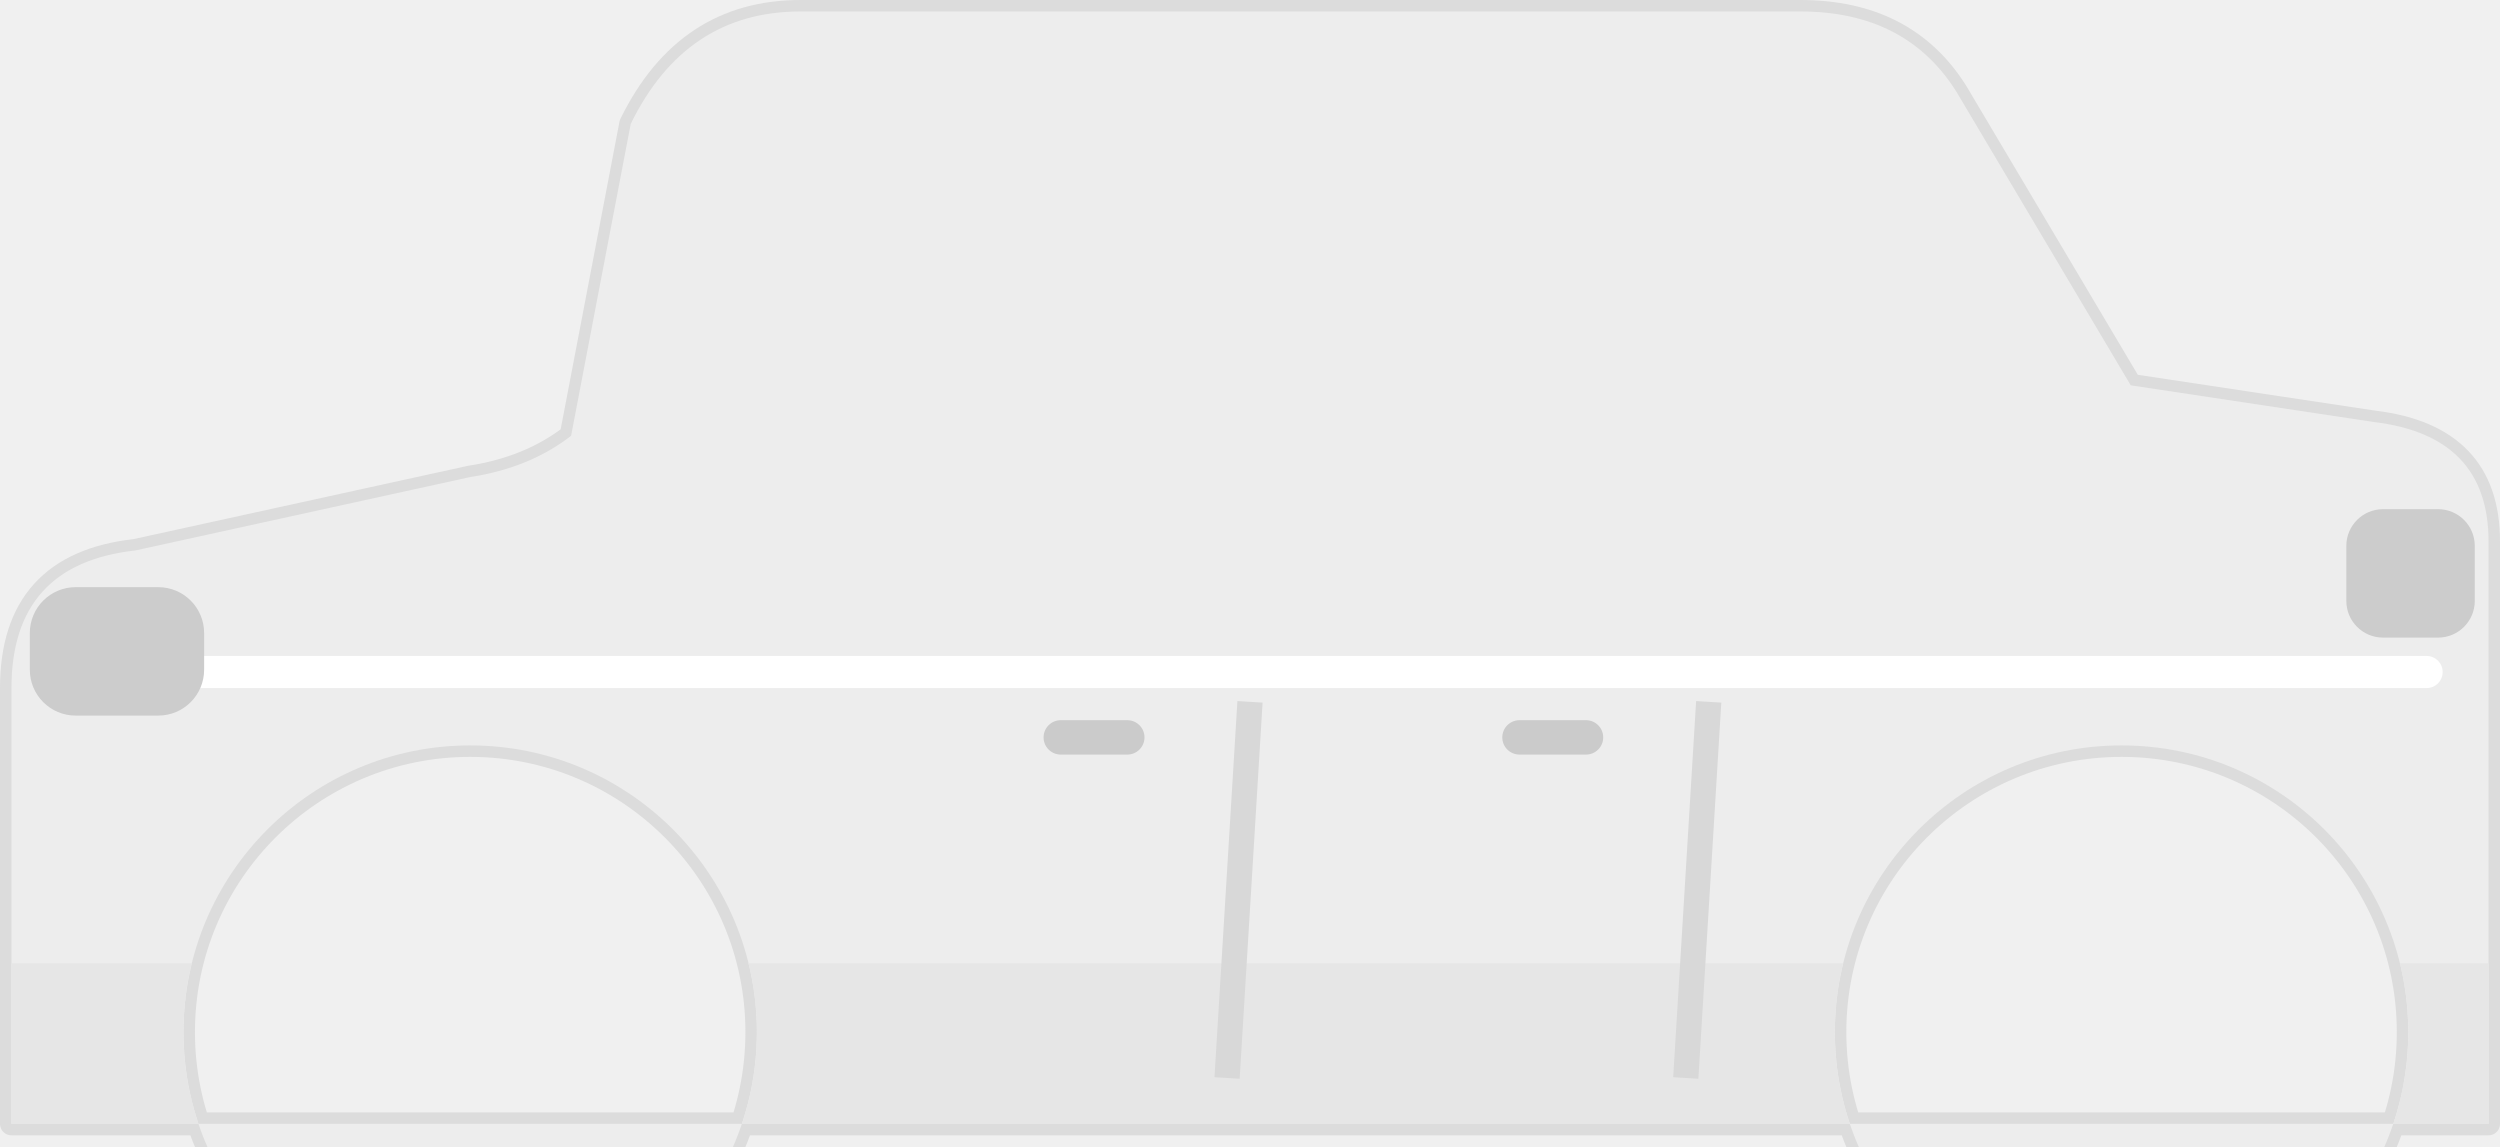
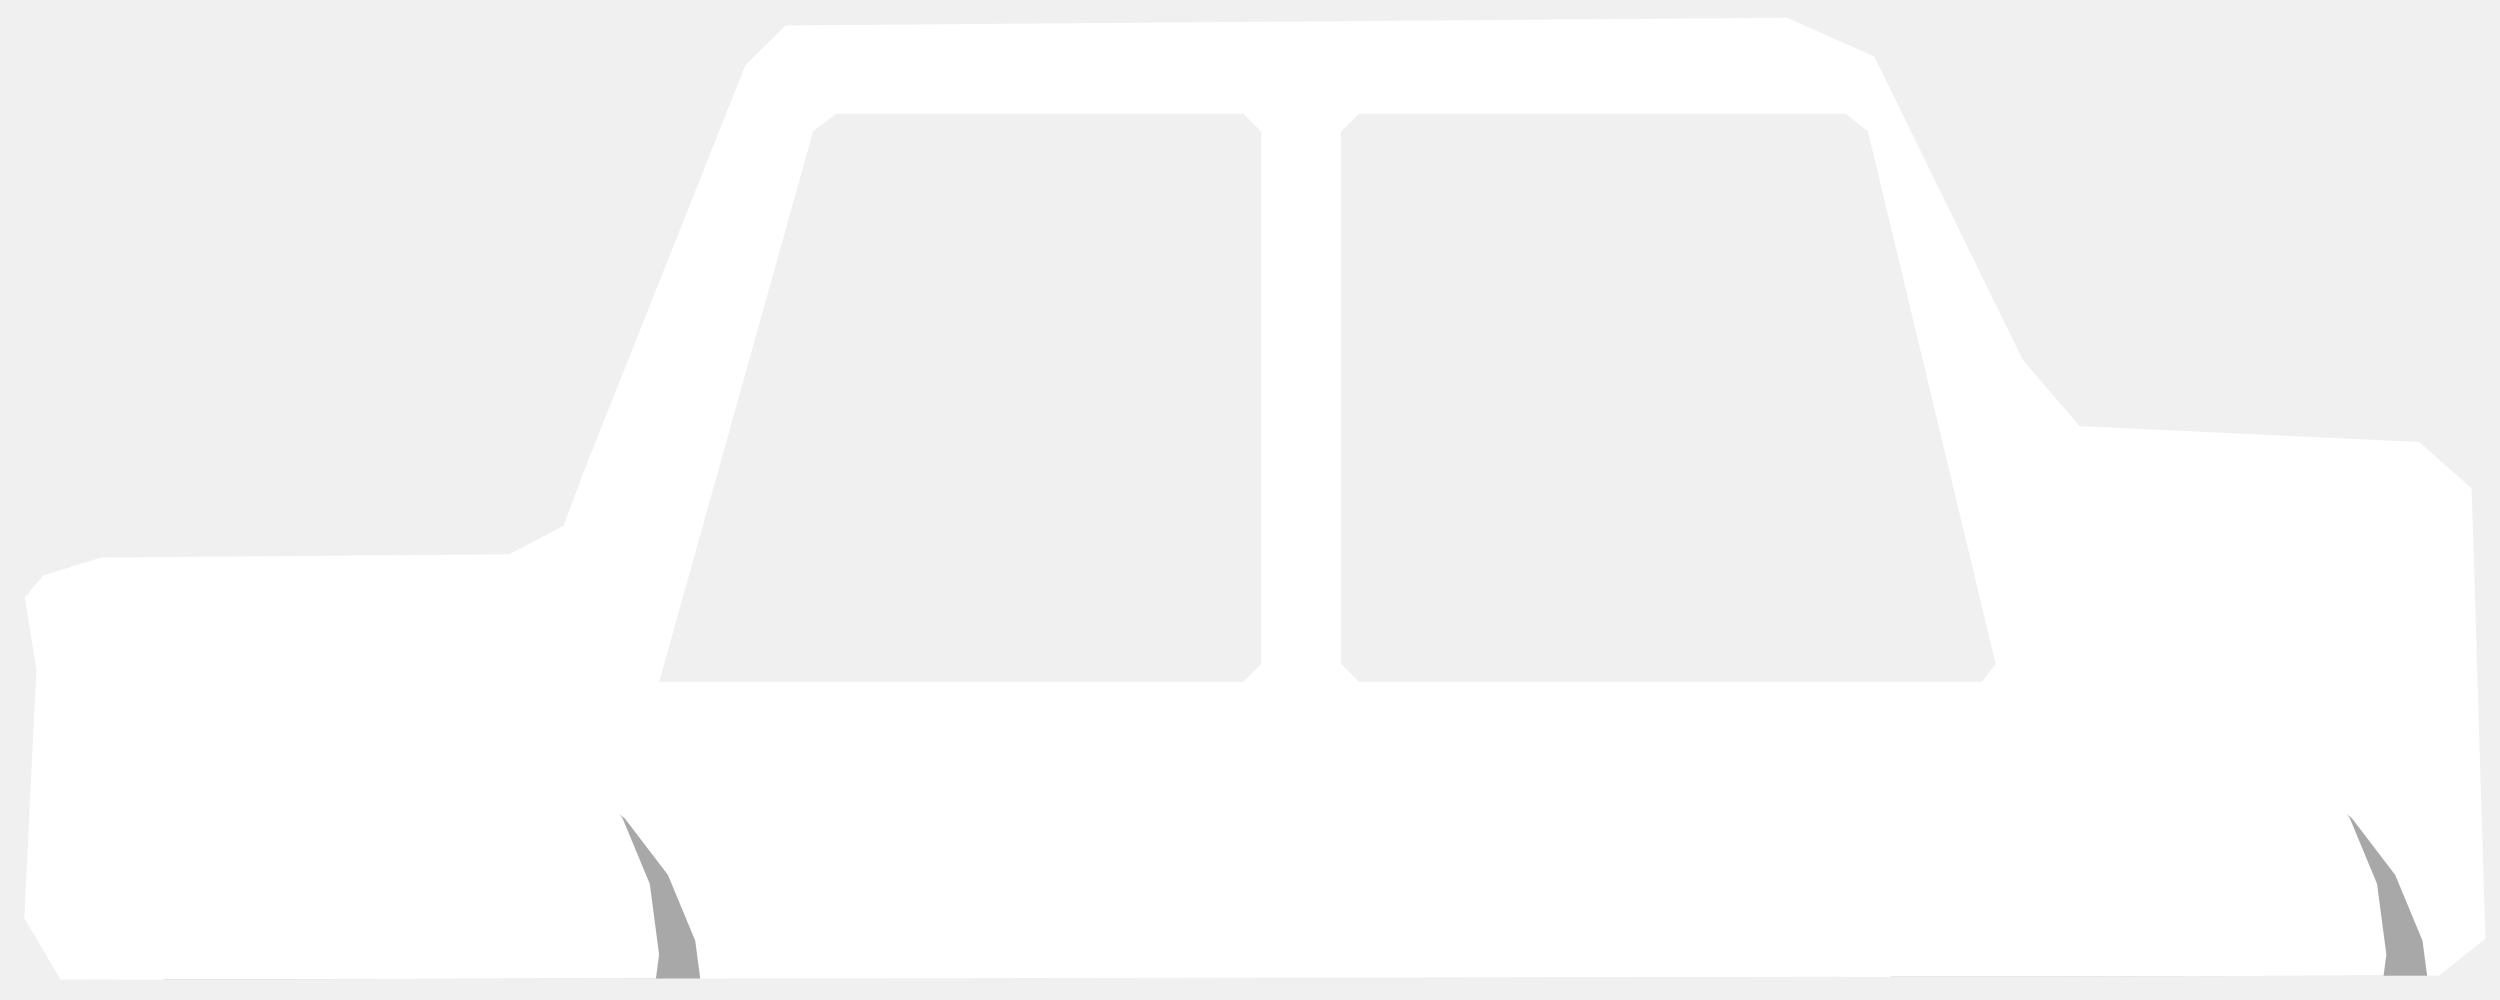
- <svg xmlns="http://www.w3.org/2000/svg" width="327" height="150" viewBox="-56.5 -19 109 50">
-   <g fill="#dcdcdc" stroke="#dcdcdc" stroke-width="1" stroke-linejoin="round" stroke-linecap="round">
-     <path fill-rule="evenodd" d="M-56 30 L-56 11 Q-56 5.6 -50.6 5 L-36 1.8 Q-33.4 1.4 -31.6 0 L-29 -13.6 Q-26.6 -18.5 -21.6 -18.5 L22 -18.5 Q26.6 -18.5 28.8 -15 L36.4 -2.2 L47 -0.6 Q52 0 52 4.6 L52 30 Z M-48.5 26 a12.5 12.5 0 1 0 25 0 a12.5 12.5 0 1 0 -25 0 Z M23.5 26 a12.5 12.5 0 1 0 25 0 a12.5 12.5 0 1 0 -25 0 Z" />
-   </g>
-   <path fill-rule="evenodd" d="M-56 30 L-56 11 Q-56 5.6 -50.6 5 L-36 1.8 Q-33.4 1.4 -31.6 0 L-29 -13.6 Q-26.6 -18.5 -21.6 -18.5 L22 -18.5 Q26.6 -18.5 28.8 -15 L36.4 -2.2 L47 -0.6 Q52 0 52 4.6 L52 30 Z M-48.5 26 a12.5 12.5 0 1 0 25 0 a12.5 12.5 0 1 0 -25 0 Z M23.5 26 a12.5 12.5 0 1 0 25 0 a12.5 12.5 0 1 0 -25 0 Z" fill="#ededed" />
+ <svg xmlns="http://www.w3.org/2000/svg" width="330" height="132" viewBox="-55 -17 110 44">
  <clipPath id="shell">
-     <path clip-rule="evenodd" d="M-56 30 L-56 11 Q-56 5.6 -50.6 5 L-36 1.8 Q-33.4 1.4 -31.6 0 L-29 -13.6 Q-26.6 -18.5 -21.6 -18.5 L22 -18.5 Q26.6 -18.5 28.8 -15 L36.4 -2.2 L47 -0.6 Q52 0 52 4.6 L52 30 Z M-48.5 26 a12.5 12.5 0 1 0 25 0 a12.5 12.5 0 1 0 -25 0 Z M23.5 26 a12.5 12.5 0 1 0 25 0 a12.5 12.5 0 1 0 -25 0 Z" />
+     <path clip-rule="evenodd" d="M-52.34 26.10 L-53.93 23.40 L-53.40 12.44 L-53.91 9.29 L-53.10 8.32 L-50.55 7.53 L-32.59 7.39 L-30.20 6.13 L-30.35 6.52 L-29.25 3.59 L-22.20 -14.14 L-20.43 -15.88 L23.62 -16.22 L27.47 -14.51 L34.00 -1.17 L36.50 1.75 L51.44 2.45 L53.75 4.48 L54.36 24.30 L52.31 25.93 Z M-25.20 13.00 L-26.00 13.00 L-26.00 13.00 L-25.78 12.23 L-19.22 -11.23 L-18.20 -12.00 L-0.30 -12.00 L0.50 -11.20 L0.50 12.20 L-0.30 13.00 Z M4.80 13.00 L4.00 12.20 L4.00 -11.20 L4.80 -12.00 L26.20 -12.00 L27.19 -11.22 L32.81 12.22 L32.20 13.00 Z" />
  </clipPath>
-   <g clip-path="url(#shell)">
-     <path d="M-56 23 L52 23 L52 30 L-56 30 Z" fill="#e6e6e6" />
-     <rect x="-54" y="9.6" width="104" height="1.4" rx="0.7" fill="#ffffff" />
-     <path d="M-2 11.6 L-3 28" stroke="#d8d8d8" stroke-width="1.1" fill="none" />
-     <path d="M18 11.6 L17 28" stroke="#d8d8d8" stroke-width="1.1" fill="none" />
-     <rect x="-11" y="12.4" width="4.4" height="1.5" rx="0.75" fill="#cbcbcb" />
-     <rect x="9" y="12.4" width="4.4" height="1.5" rx="0.75" fill="#cbcbcb" />
-     <rect x="-55.2" y="6.6" width="7.6" height="5.6" rx="2" fill="#cccccc" />
-     <rect x="45.8" y="3.2" width="5.6" height="5.6" rx="1.6" fill="#cccccc" />
-   </g>
+   <path fill-rule="evenodd" d="M-52.34 26.10 L-53.93 23.40 L-53.40 12.44 L-53.91 9.29 L-53.10 8.32 L-50.55 7.53 L-32.59 7.39 L-30.20 6.13 L-30.35 6.52 L-29.25 3.59 L-22.20 -14.14 L-20.43 -15.88 L23.62 -16.22 L27.47 -14.51 L34.00 -1.17 L36.50 1.75 L51.44 2.45 L53.75 4.48 L54.36 24.30 L52.31 25.93 Z M-25.20 13.00 L-26.00 13.00 L-26.00 13.00 L-25.78 12.23 L-19.22 -11.23 L-18.20 -12.00 L-0.30 -12.00 L0.50 -11.20 L0.50 12.20 L-0.30 13.00 Z M4.80 13.00 L4.00 12.20 L4.00 -11.20 L4.80 -12.00 L26.20 -12.00 L27.19 -11.22 L32.81 12.22 L32.20 13.00 Z" fill="#FFFFFF" />
+   <polygon points="-24.00,27.50 -24.41,30.61 -25.61,33.50 -27.51,35.99 -30.00,37.89 -32.89,39.09 -36.00,39.50 -39.11,39.09 -42.00,37.89 -44.49,35.99 -46.39,33.50 -47.59,30.61 -48.00,27.50 -47.59,24.39 -46.39,21.50 -44.49,19.01 -42.00,17.11 -39.11,15.91 -36.00,15.50 -32.89,15.91 -30.00,17.11 -27.51,19.01 -25.61,21.50 -24.41,24.39" fill="#A8A8A8" clip-path="url(#shell)" />
+   <polygon points="-26.00,25.00 -26.41,28.11 -27.61,31.00 -29.51,33.49 -32.00,35.39 -34.89,36.59 -38.00,37.00 -41.11,36.59 -44.00,35.39 -46.49,33.49 -48.39,31.00 -49.59,28.11 -50.00,25.00 -49.59,21.89 -48.39,19.00 -46.49,16.51 -44.00,14.61 -41.11,13.41 -38.00,13.00 -34.89,13.41 -32.00,14.61 -29.51,16.51 -27.61,19.00 -26.41,21.89" fill="#FFFFFF" clip-path="url(#shell)" />
+   <polygon points="52.00,27.50 51.59,30.61 50.39,33.50 48.49,35.99 46.00,37.89 43.11,39.09 40.00,39.50 36.89,39.09 34.00,37.89 31.51,35.99 29.61,33.50 28.41,30.61 28.00,27.50 28.41,24.39 29.61,21.50 31.51,19.01 34.00,17.11 36.89,15.91 40.00,15.50 43.11,15.91 46.00,17.11 48.49,19.01 50.39,21.50 51.59,24.39" fill="#A8A8A8" clip-path="url(#shell)" />
+   <polygon points="50.00,25.00 49.59,28.11 48.39,31.00 46.49,33.49 44.00,35.39 41.11,36.59 38.00,37.00 34.89,36.59 32.00,35.39 29.51,33.49 27.61,31.00 26.41,28.11 26.00,25.00 26.41,21.89 27.61,19.00 29.51,16.51 32.00,14.61 34.89,13.41 38.00,13.00 41.11,13.41 44.00,14.61 46.49,16.51 48.39,19.00 49.59,21.89" fill="#FFFFFF" clip-path="url(#shell)" />
</svg>
